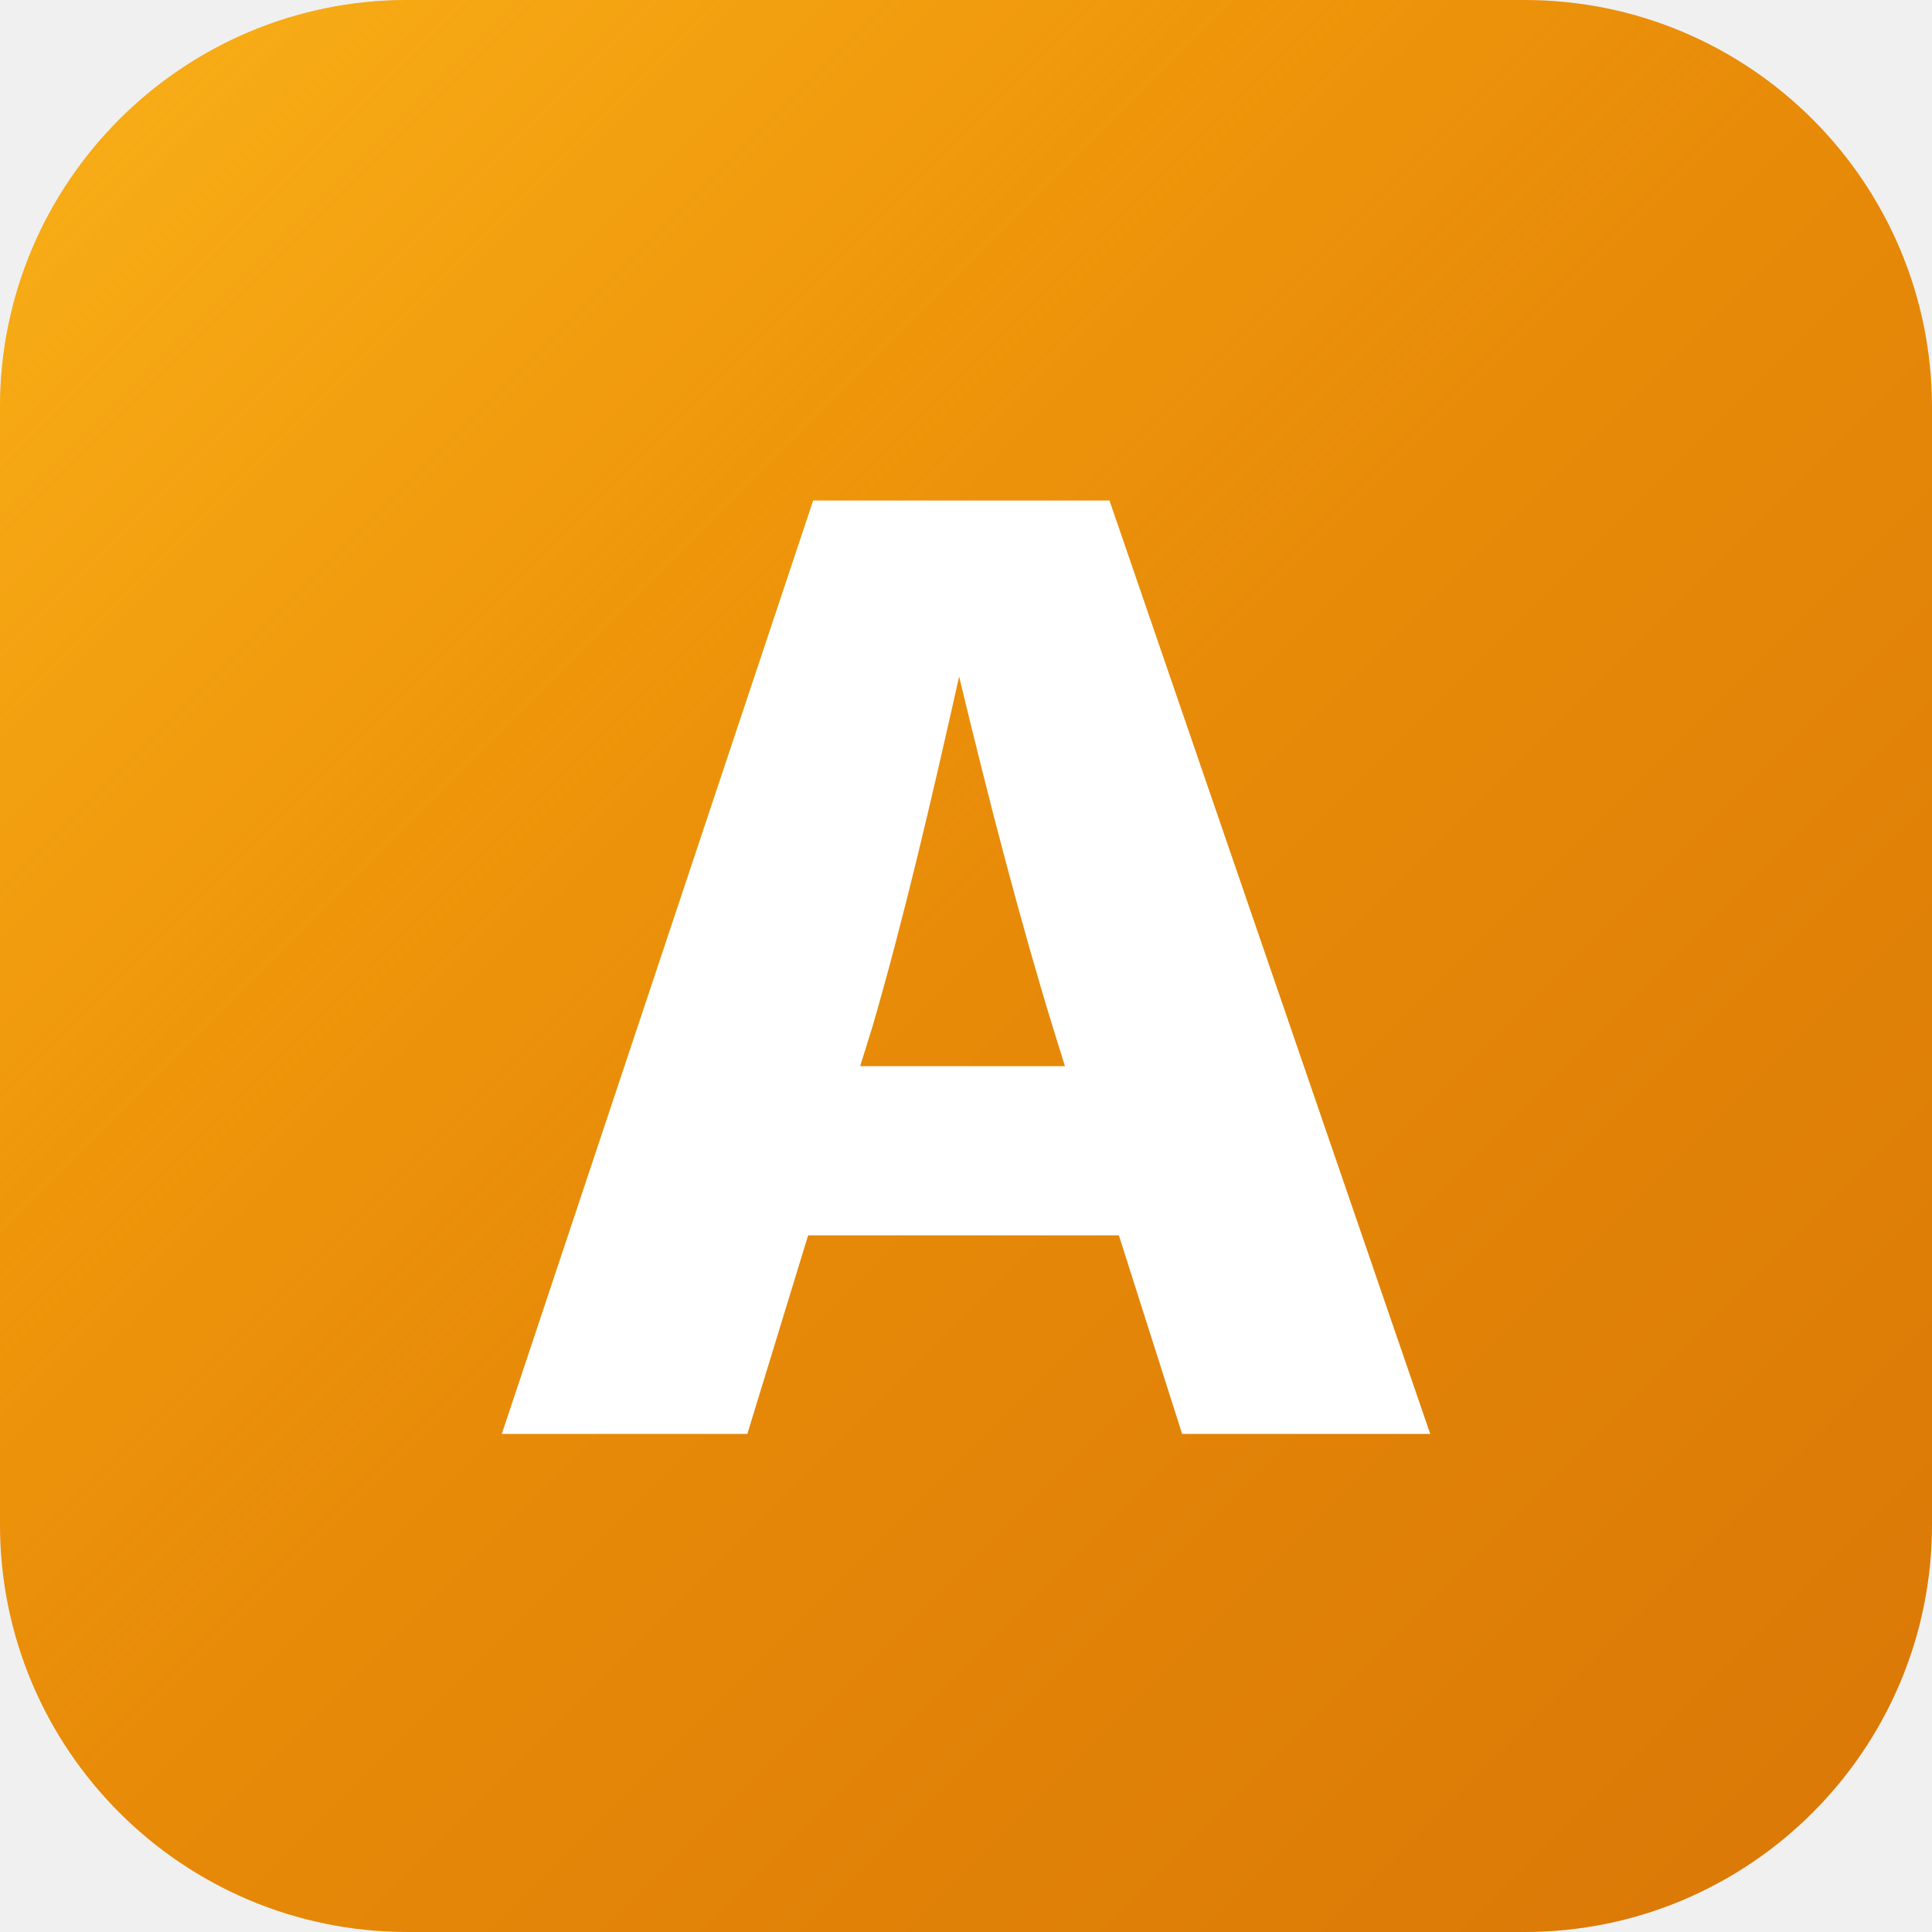
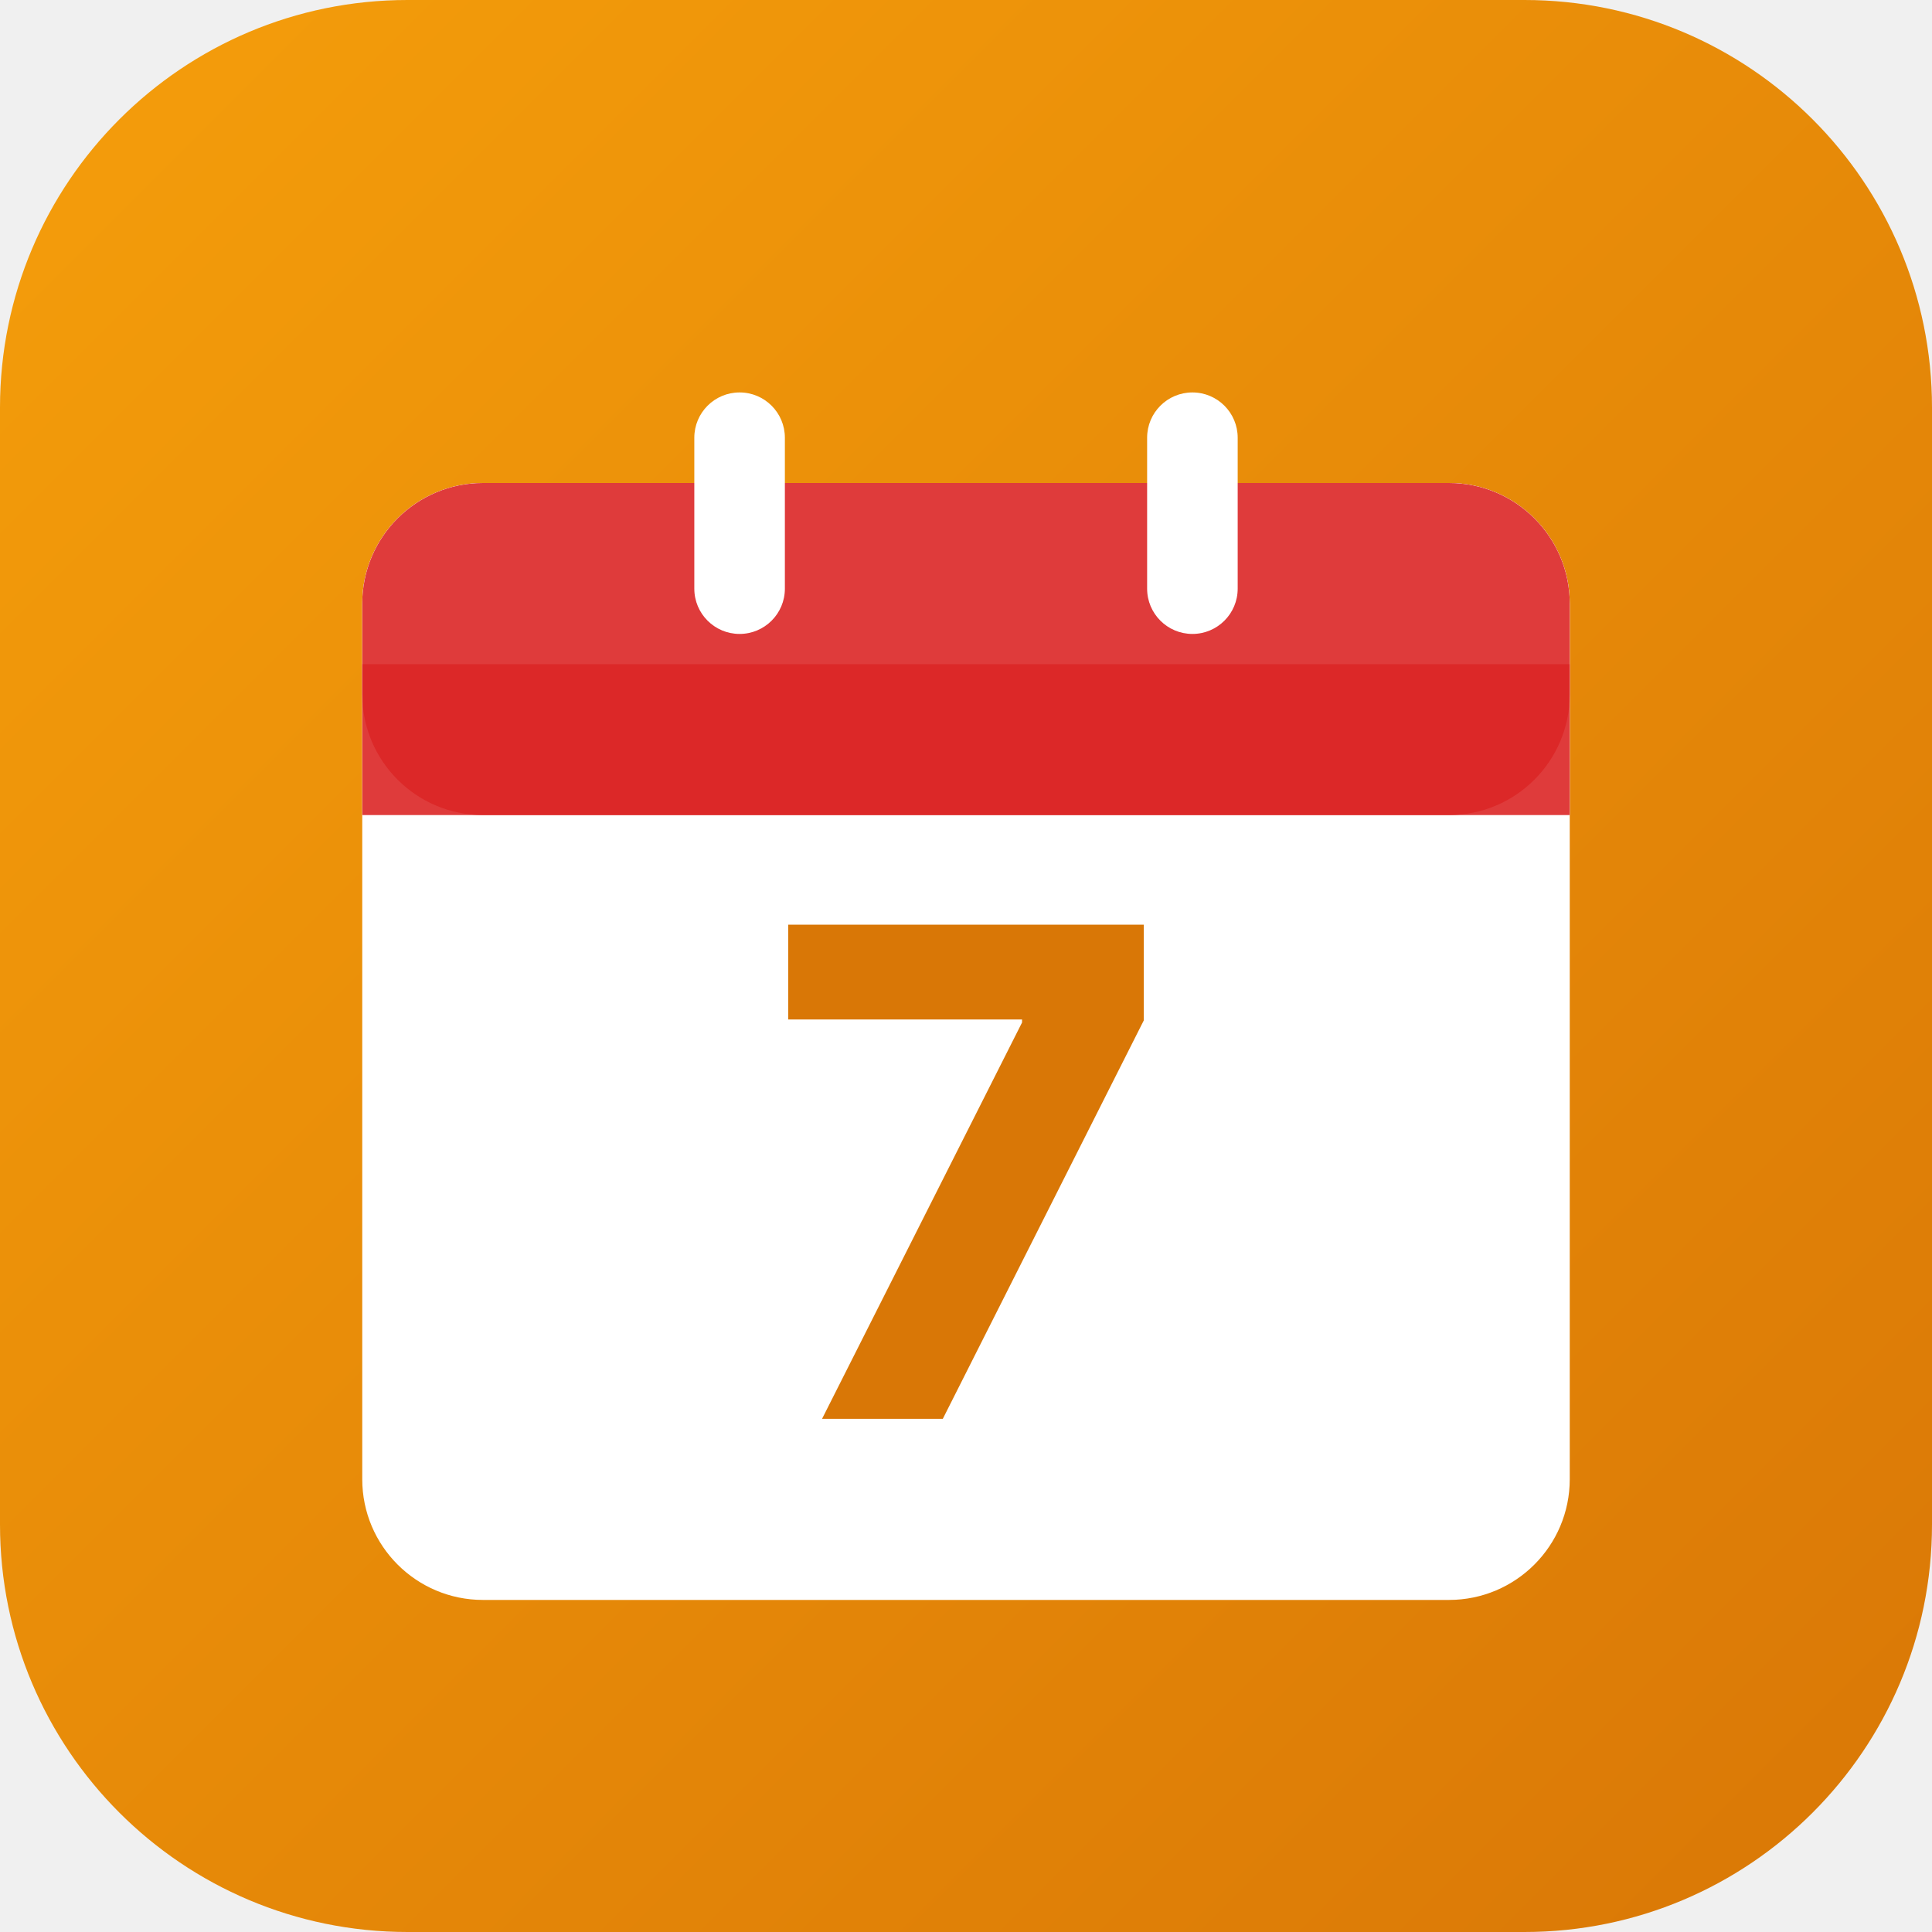
<svg xmlns="http://www.w3.org/2000/svg" viewBox="0 0 512 512">
  <defs>
    <linearGradient id="bg" x1="0%" y1="0%" x2="100%" y2="100%">
      <stop offset="0%" style="stop-color:#f59e0b" />
      <stop offset="100%" style="stop-color:#d97706" />
    </linearGradient>
-     <linearGradient id="shine" x1="0%" y1="0%" x2="100%" y2="100%">
-       <stop offset="0%" style="stop-color:#fbbf24;stop-opacity:0.6" />
-       <stop offset="50%" style="stop-color:#f59e0b;stop-opacity:0" />
-     </linearGradient>
  </defs>
  <rect width="512" height="512" rx="108" fill="url(#bg)" />
-   <rect width="512" height="512" rx="108" fill="url(#shine)" />
-   <text x="256" y="380" text-anchor="middle" font-family="system-ui, -apple-system, sans-serif" font-weight="800" font-size="340" fill="white" letter-spacing="-10">A</text>
+   <rect x="96" y="128" width="320" height="296" rx="32" fill="white" />
+   <rect x="96" y="128" width="320" height="88" rx="32" fill="white" />
+   <rect x="96" y="176" width="320" height="40" fill="white" />
+   <rect x="96" y="128" width="320" height="88" rx="32" fill="#dc2626" opacity="0.9" />
+   <rect x="96" y="176" width="320" height="40" fill="#dc2626" opacity="0.9" />
+   <rect x="184" y="104" width="24" height="64" rx="12" fill="white" />
+   <rect x="304" y="104" width="24" height="64" rx="12" fill="white" />
+   <text x="256" y="376" text-anchor="middle" font-family="system-ui, -apple-system, sans-serif" font-weight="800" font-size="180" fill="#d97706">7</text>
</svg>
